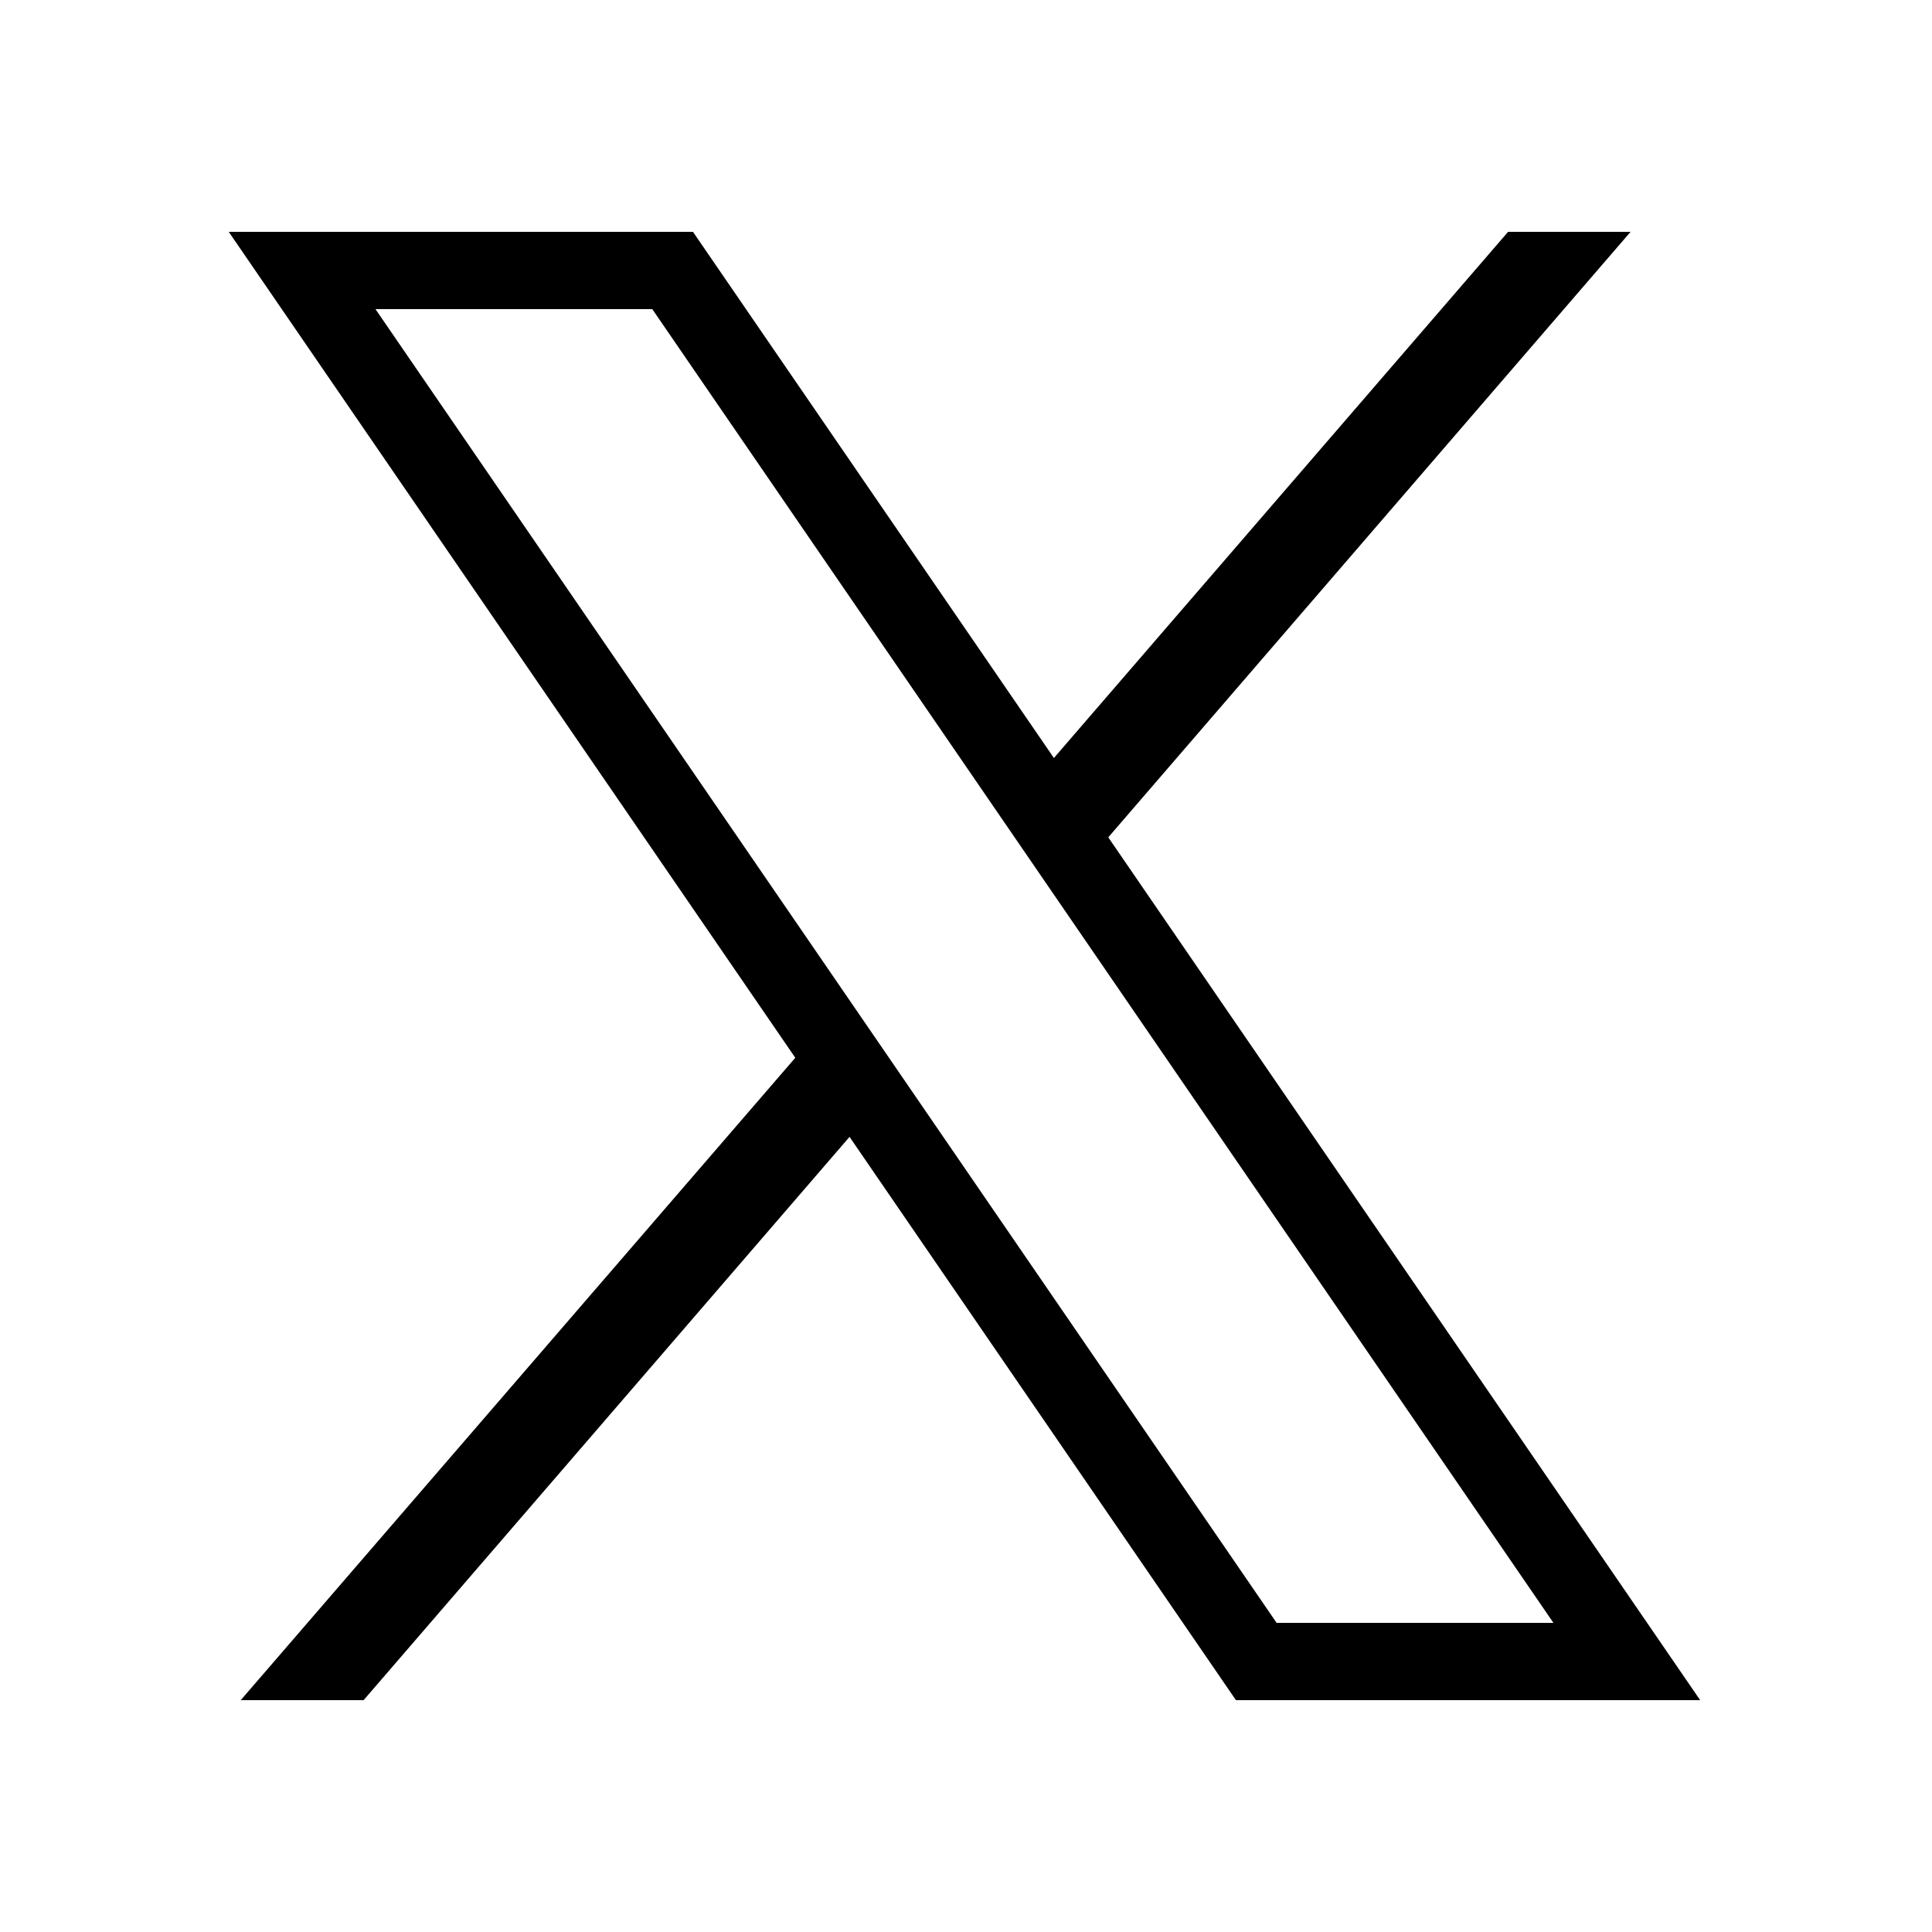
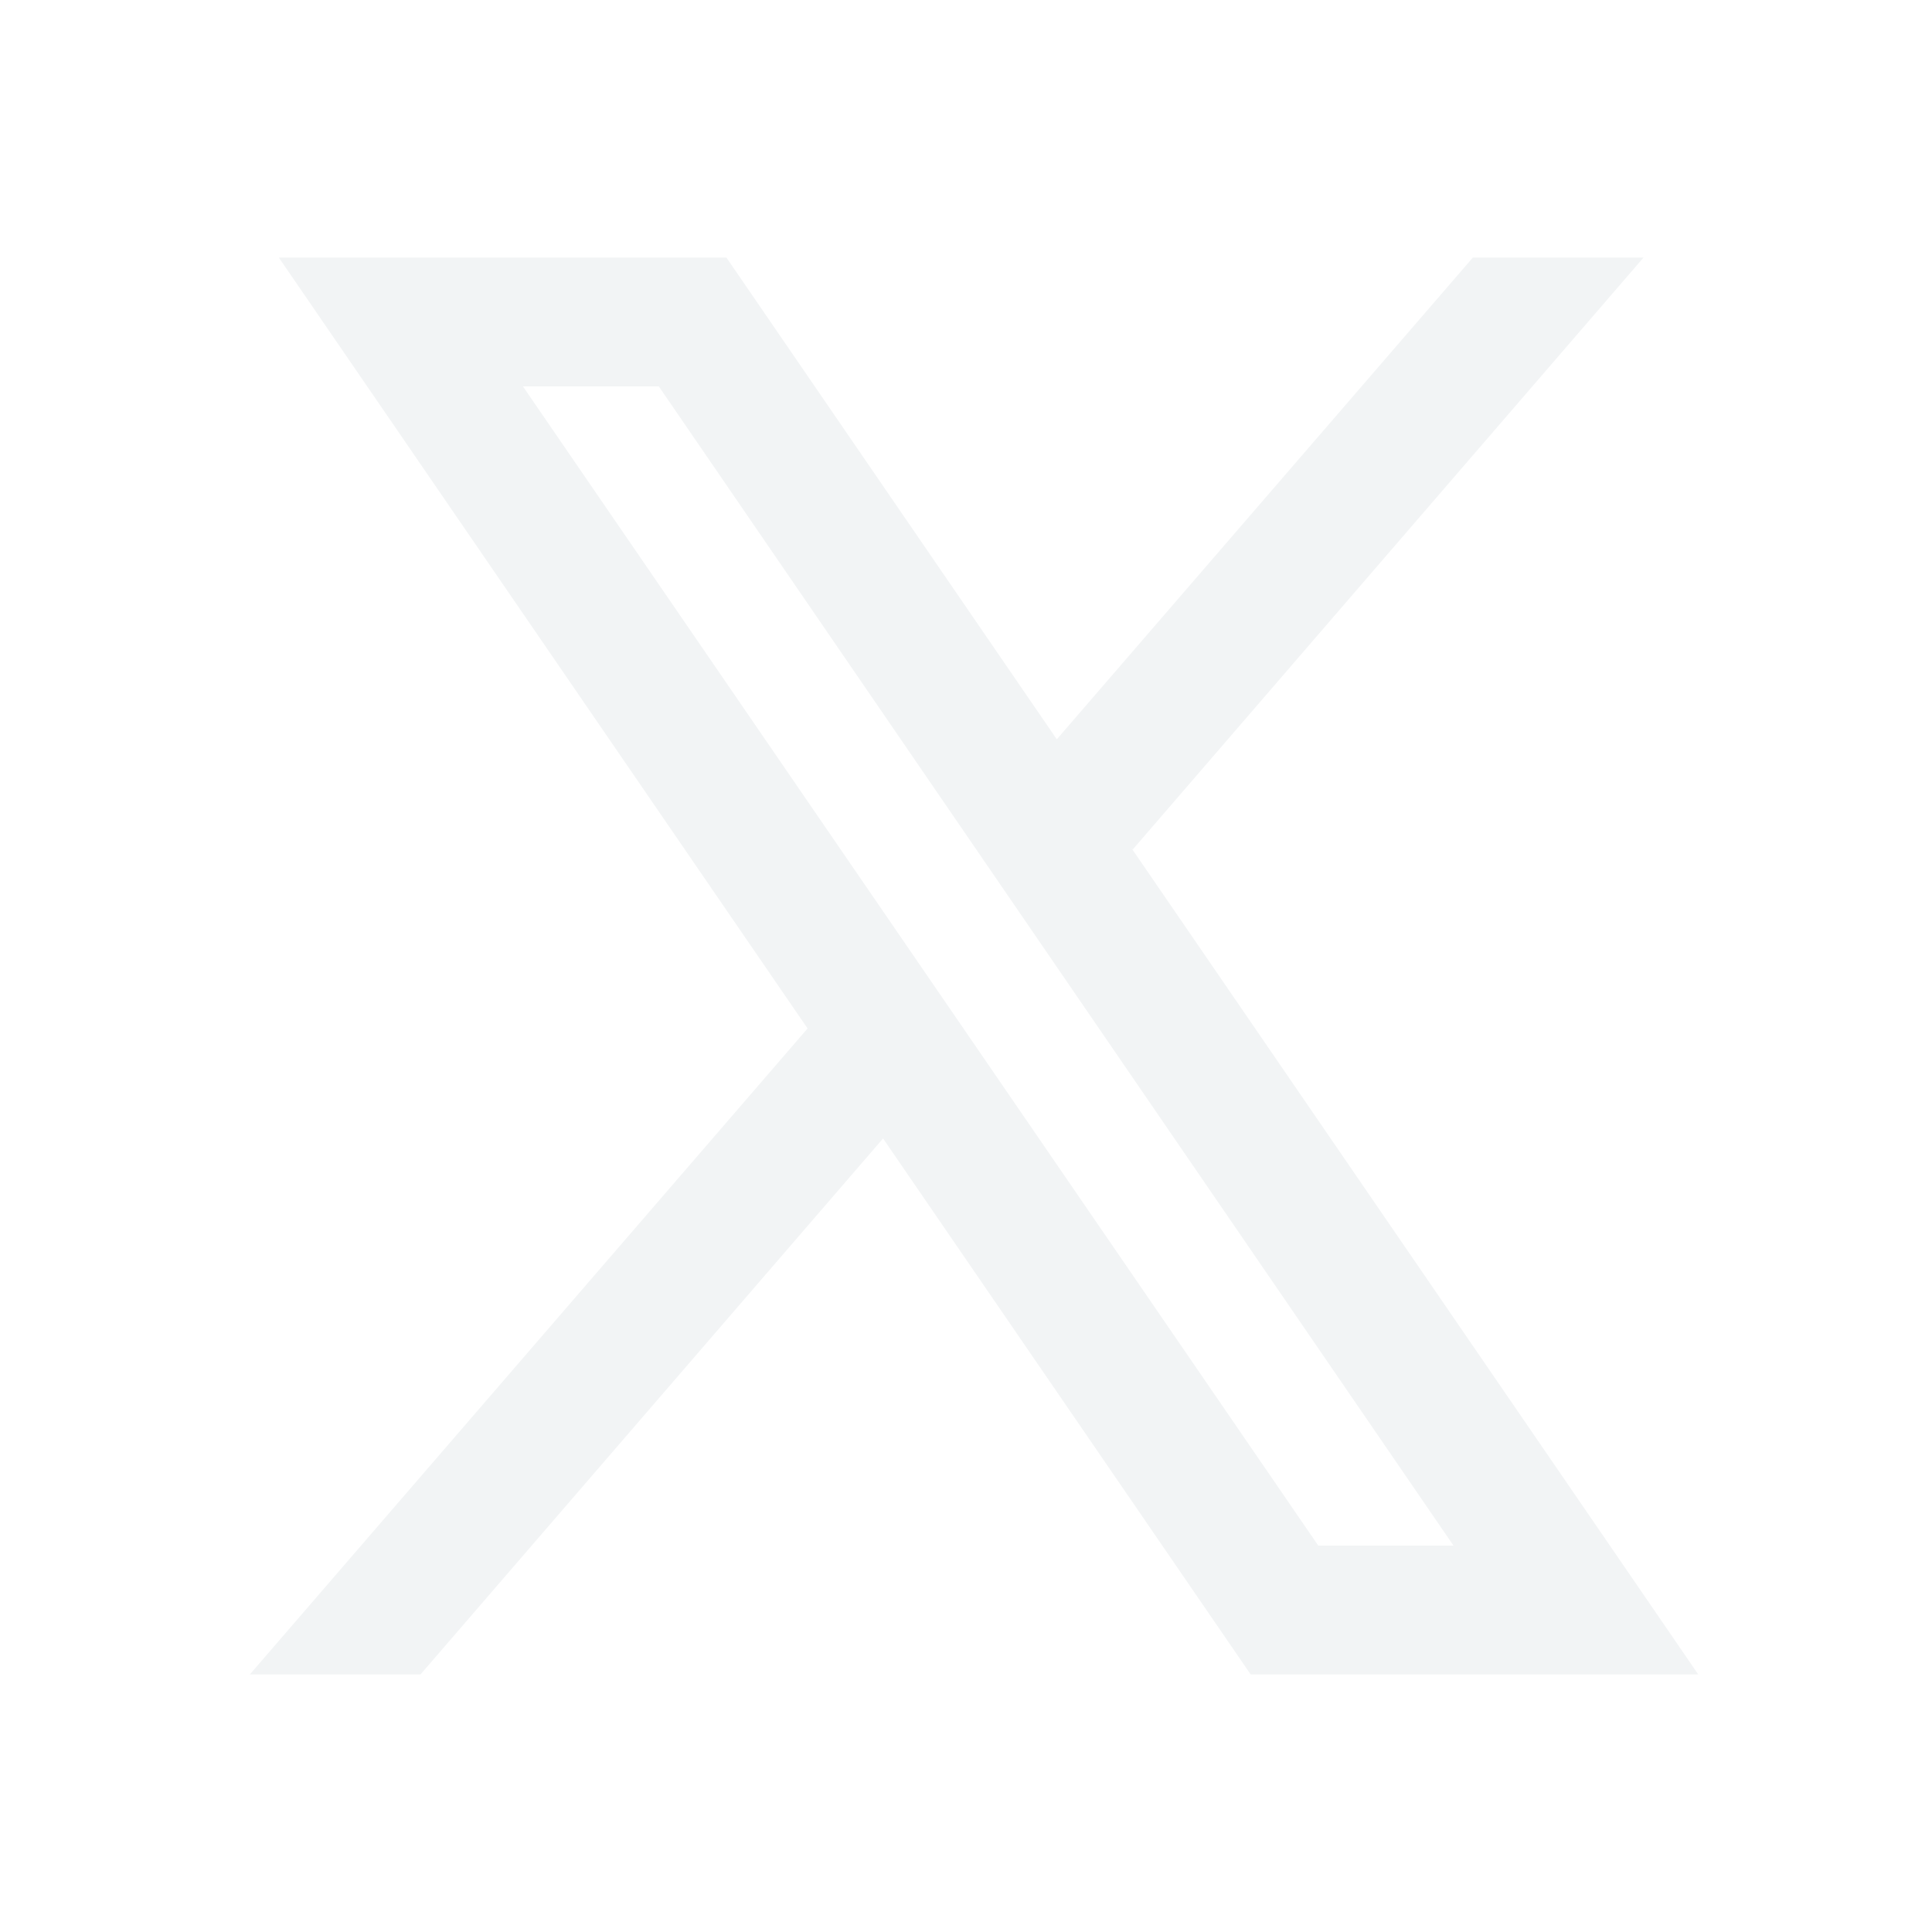
- <svg xmlns="http://www.w3.org/2000/svg" viewBox="0 0 50 50" width="50px" height="50px">
-   <path d="M 5.92 6 L 20.582 27.375 L 6.23 44 L 9.41 44 L 21.986 29.422 L 31.986 44 L 44 44 L 28.682 21.67 L 42.199 6 L 39.029 6 L 27.275 19.617 L 17.934 6 L 5.92 6 z M 9.717 8 L 16.881 8 L 40.203 42 L 33.039 42 L 9.717 8 z" />
+ <svg xmlns="http://www.w3.org/2000/svg" fill="#f2f4f5" viewBox="0 0 30 30" width="60px" height="60px">
+   <path d="M26.37,26l-8.795-12.822l0.015,0.012L25.52,4h-2.65l-6.46,7.48L11.28,4H4.33l8.211,11.971L12.54,15.97L3.88,26h2.65 l7.182-8.322L19.42,26H26.37z M10.23,6l12.34,18h-2.1L8.12,6H10.23z" />
</svg>
